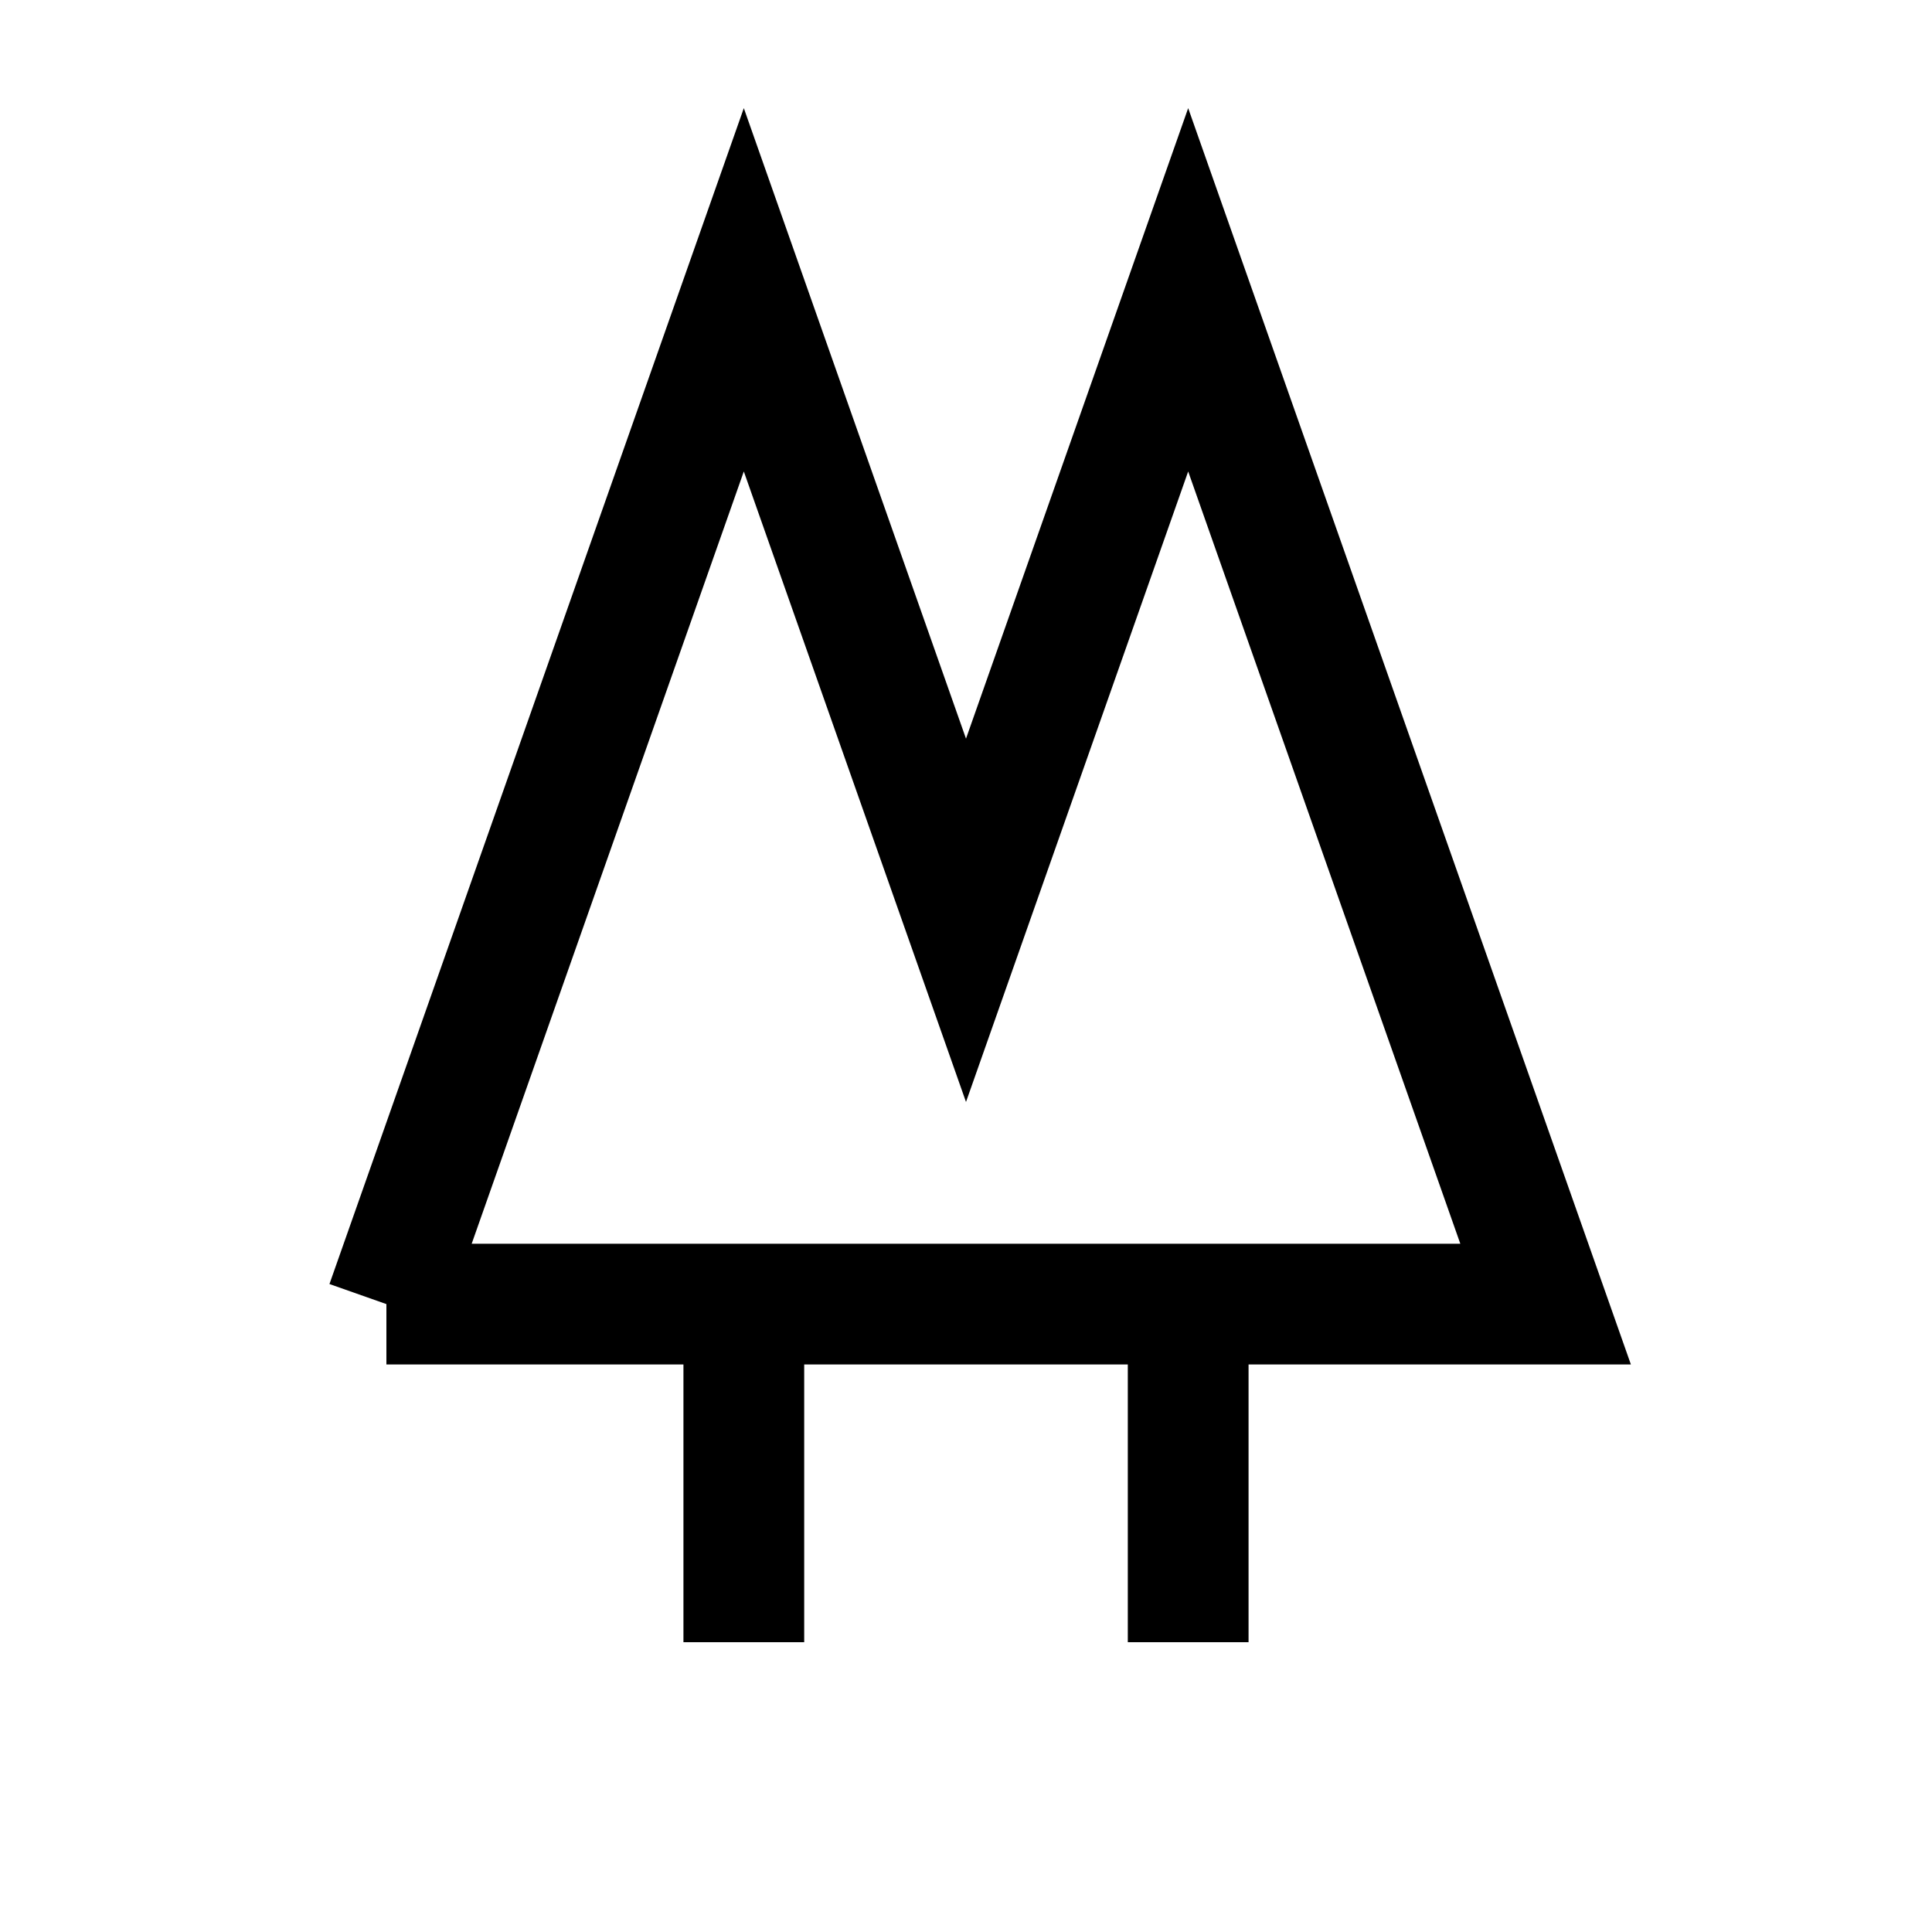
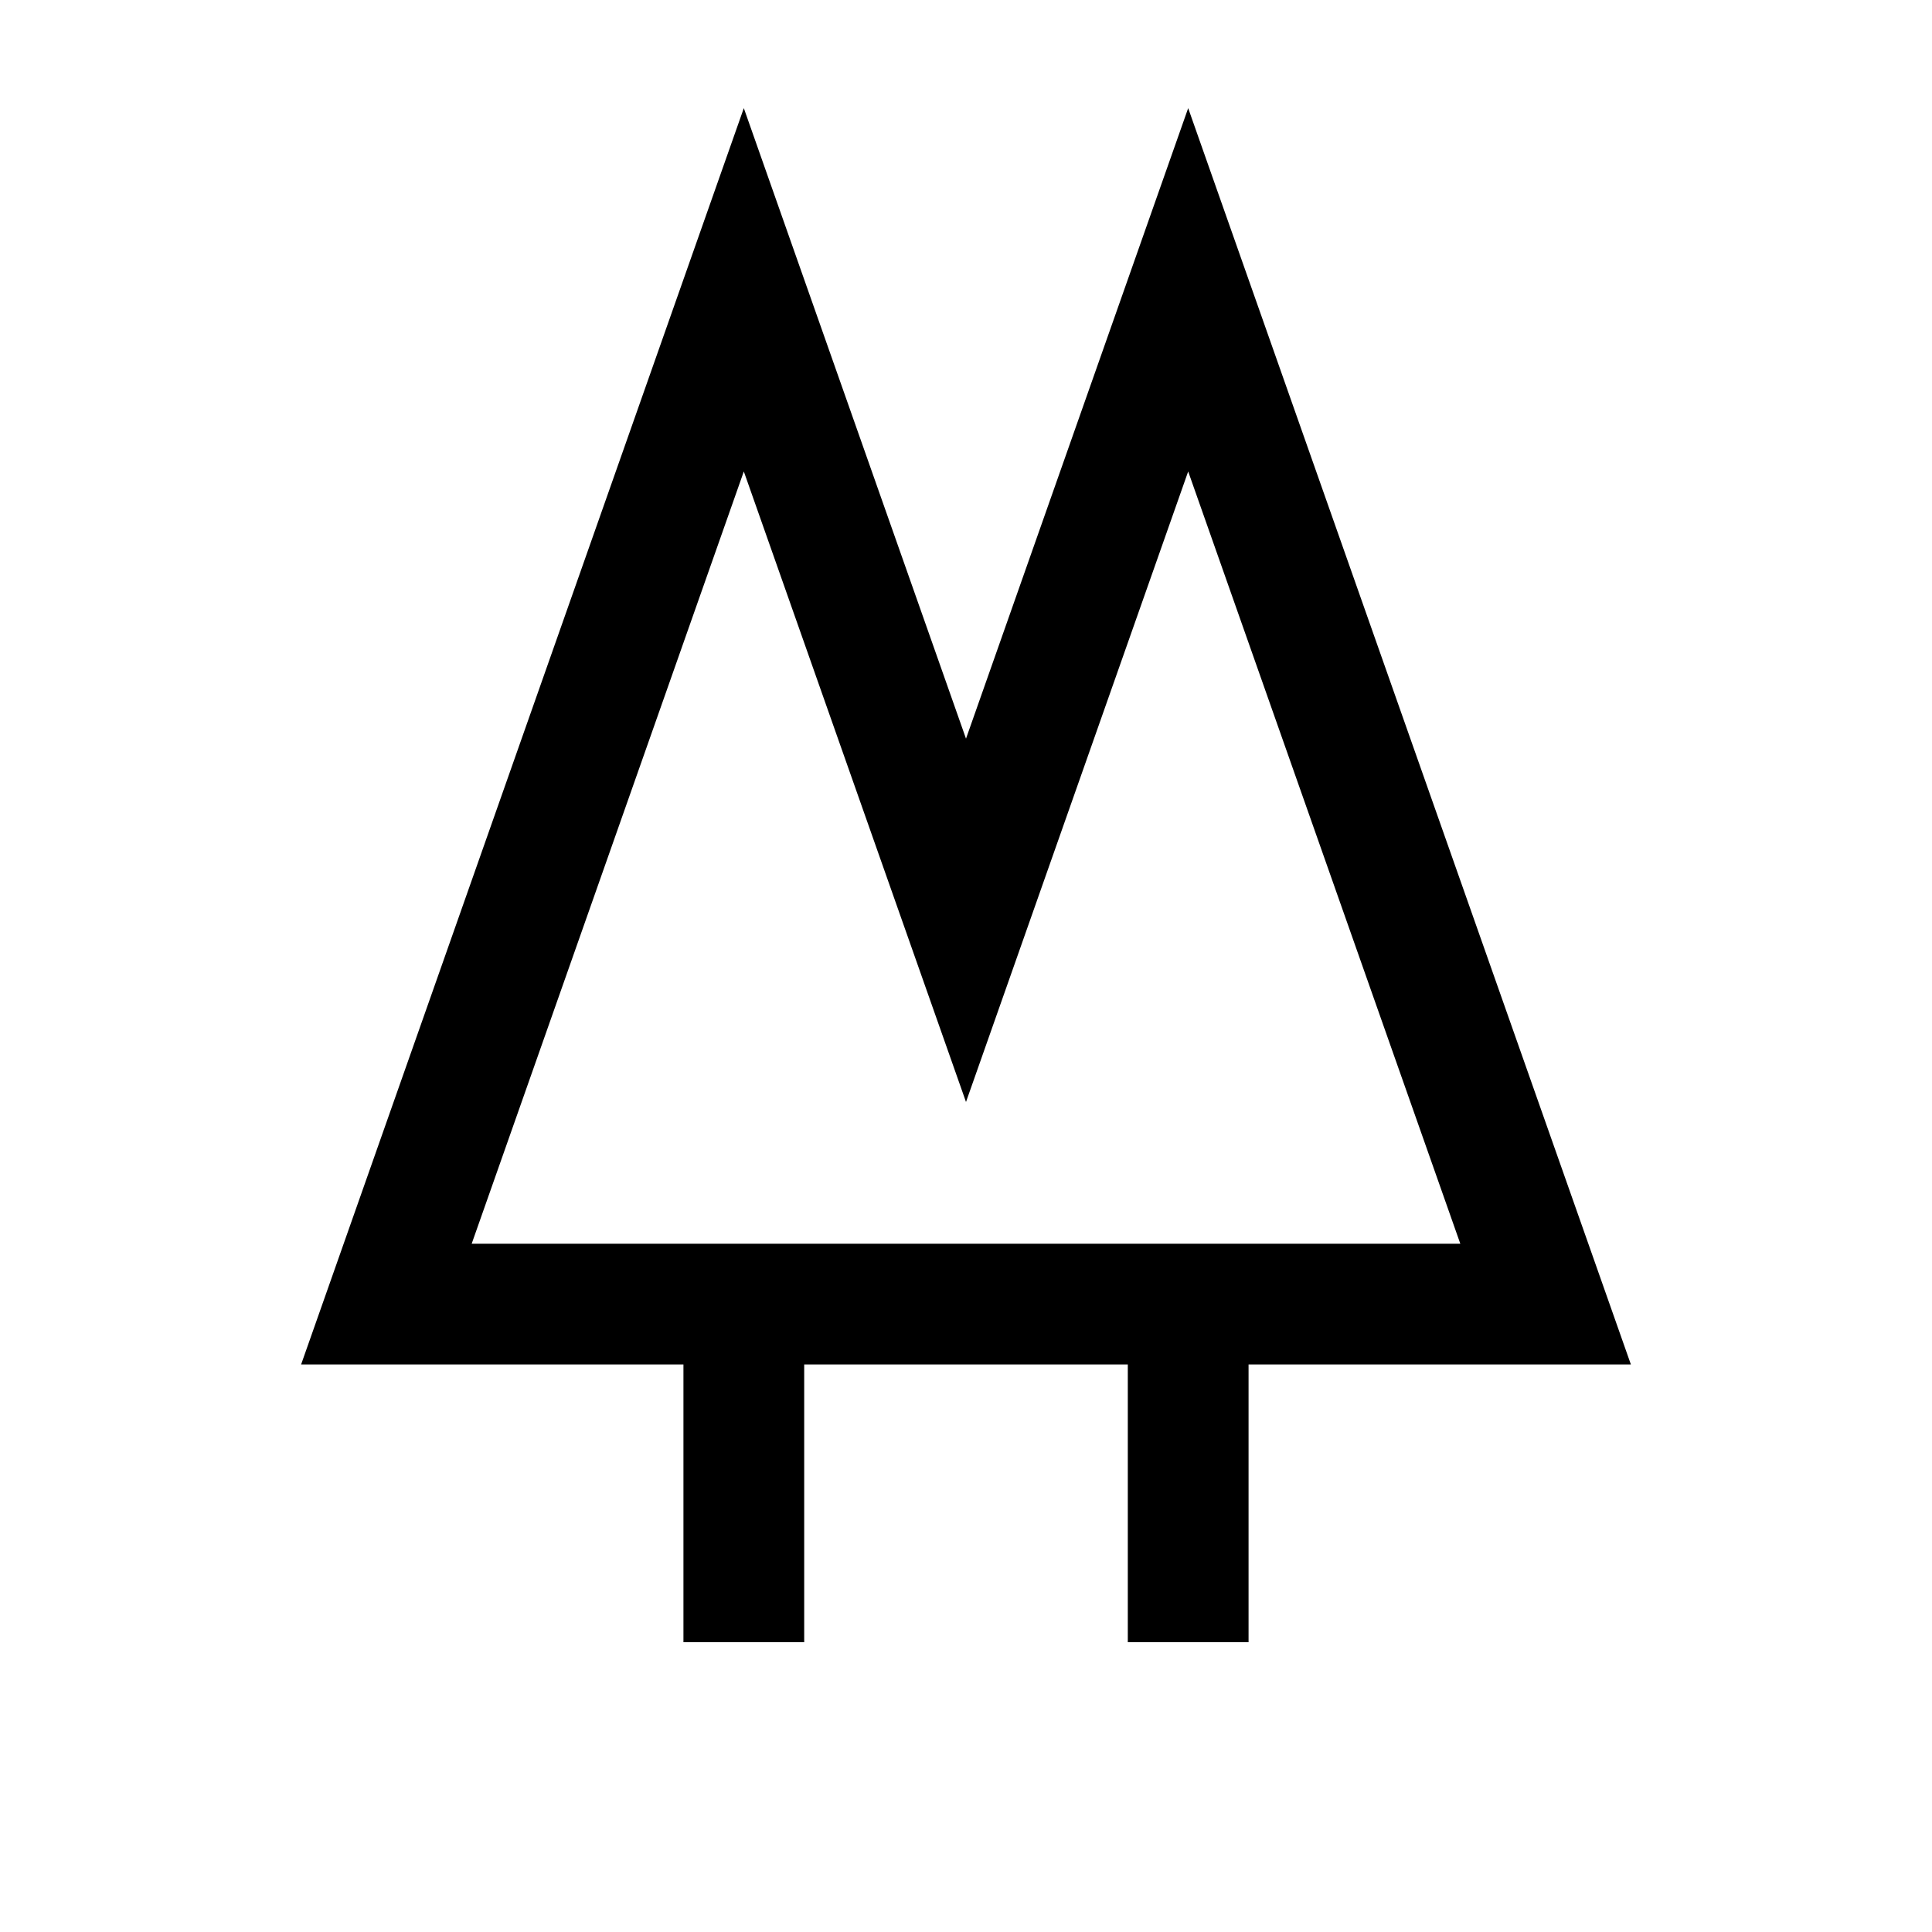
<svg xmlns="http://www.w3.org/2000/svg" fill="transparent" viewBox="0 0 200 200">
  <path stroke="black" fill="none" stroke-width="12.5" stroke-linejoin="miter" d="M 77 140 L 77 170" />
  <path stroke="black" fill="none" stroke-width="12.5" stroke-linejoin="miter" d="M 123 140 L 123 170" />
-   <path stroke="black" fill="none" stroke-width="12.5" stroke-linejoin="miter" d="M 40 135 L 77 30 L 100 95.27 L 123 30 L 160 135 L 40 135" />
+   <path stroke="black" fill="none" stroke-width="12.5" stroke-linejoin="miter" d="M 40 135 L 77 30 L 100 95.27 L 123 30 L 160 135 Z" />
</svg>
